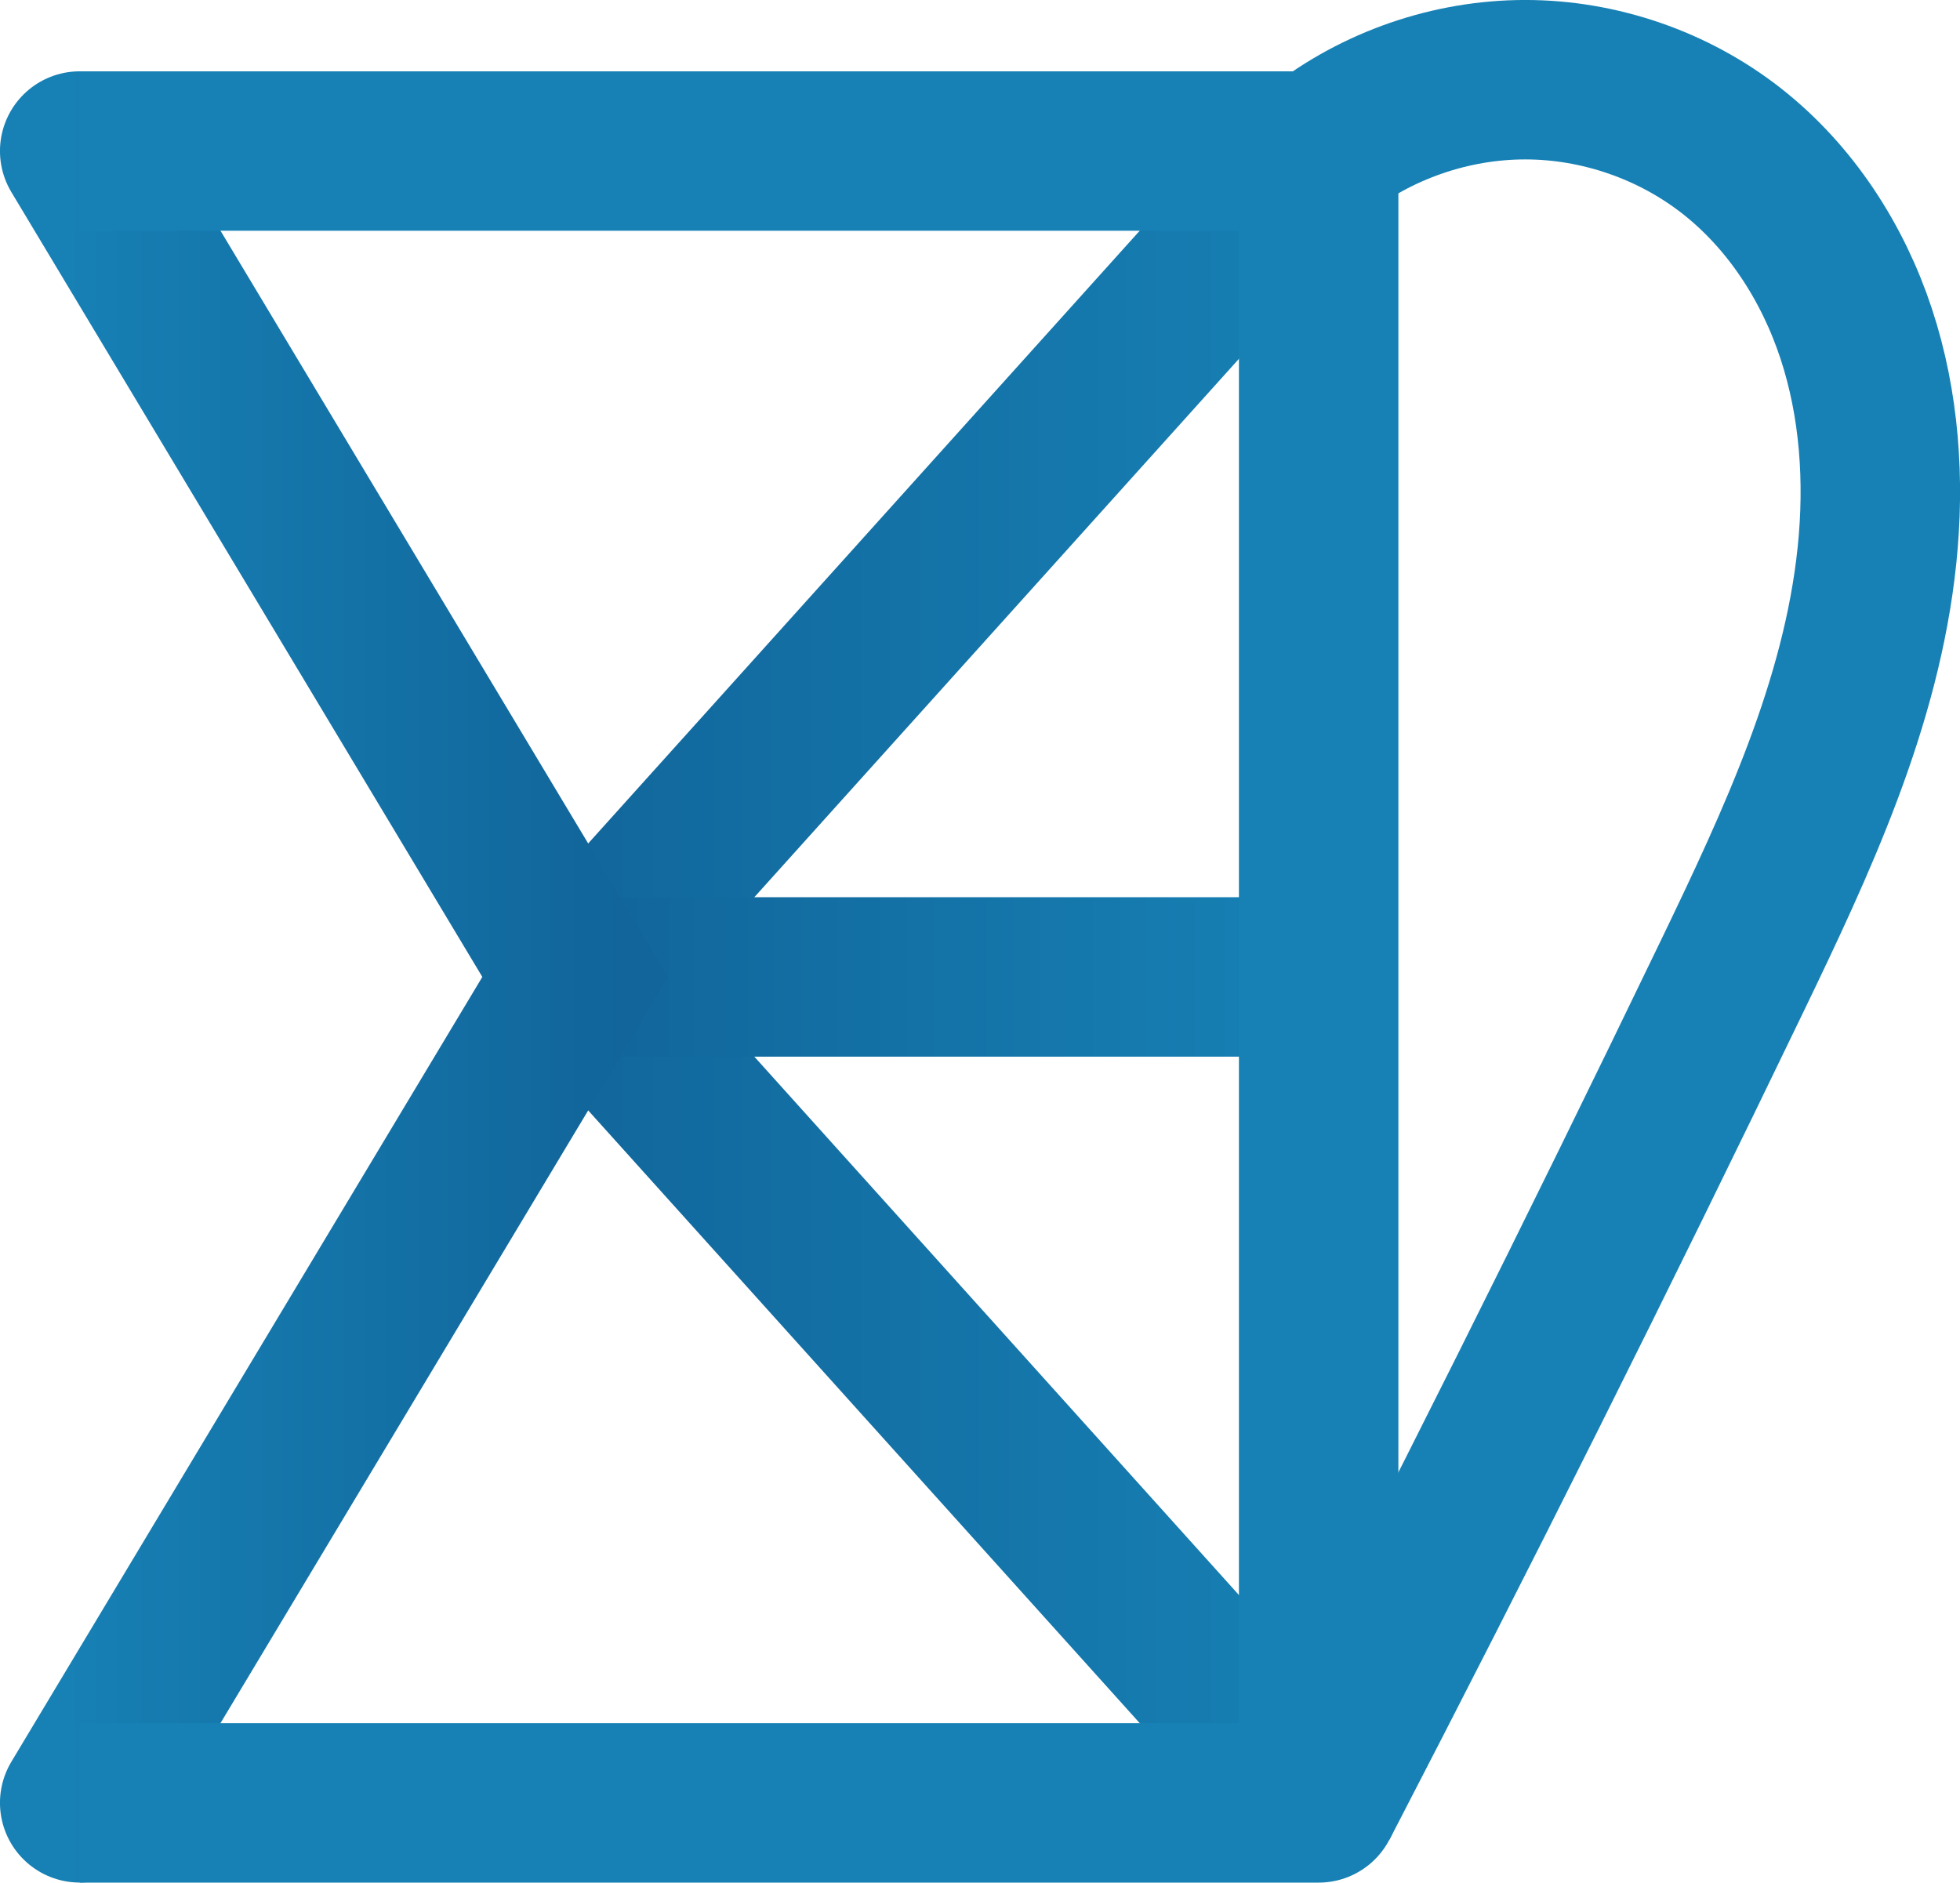
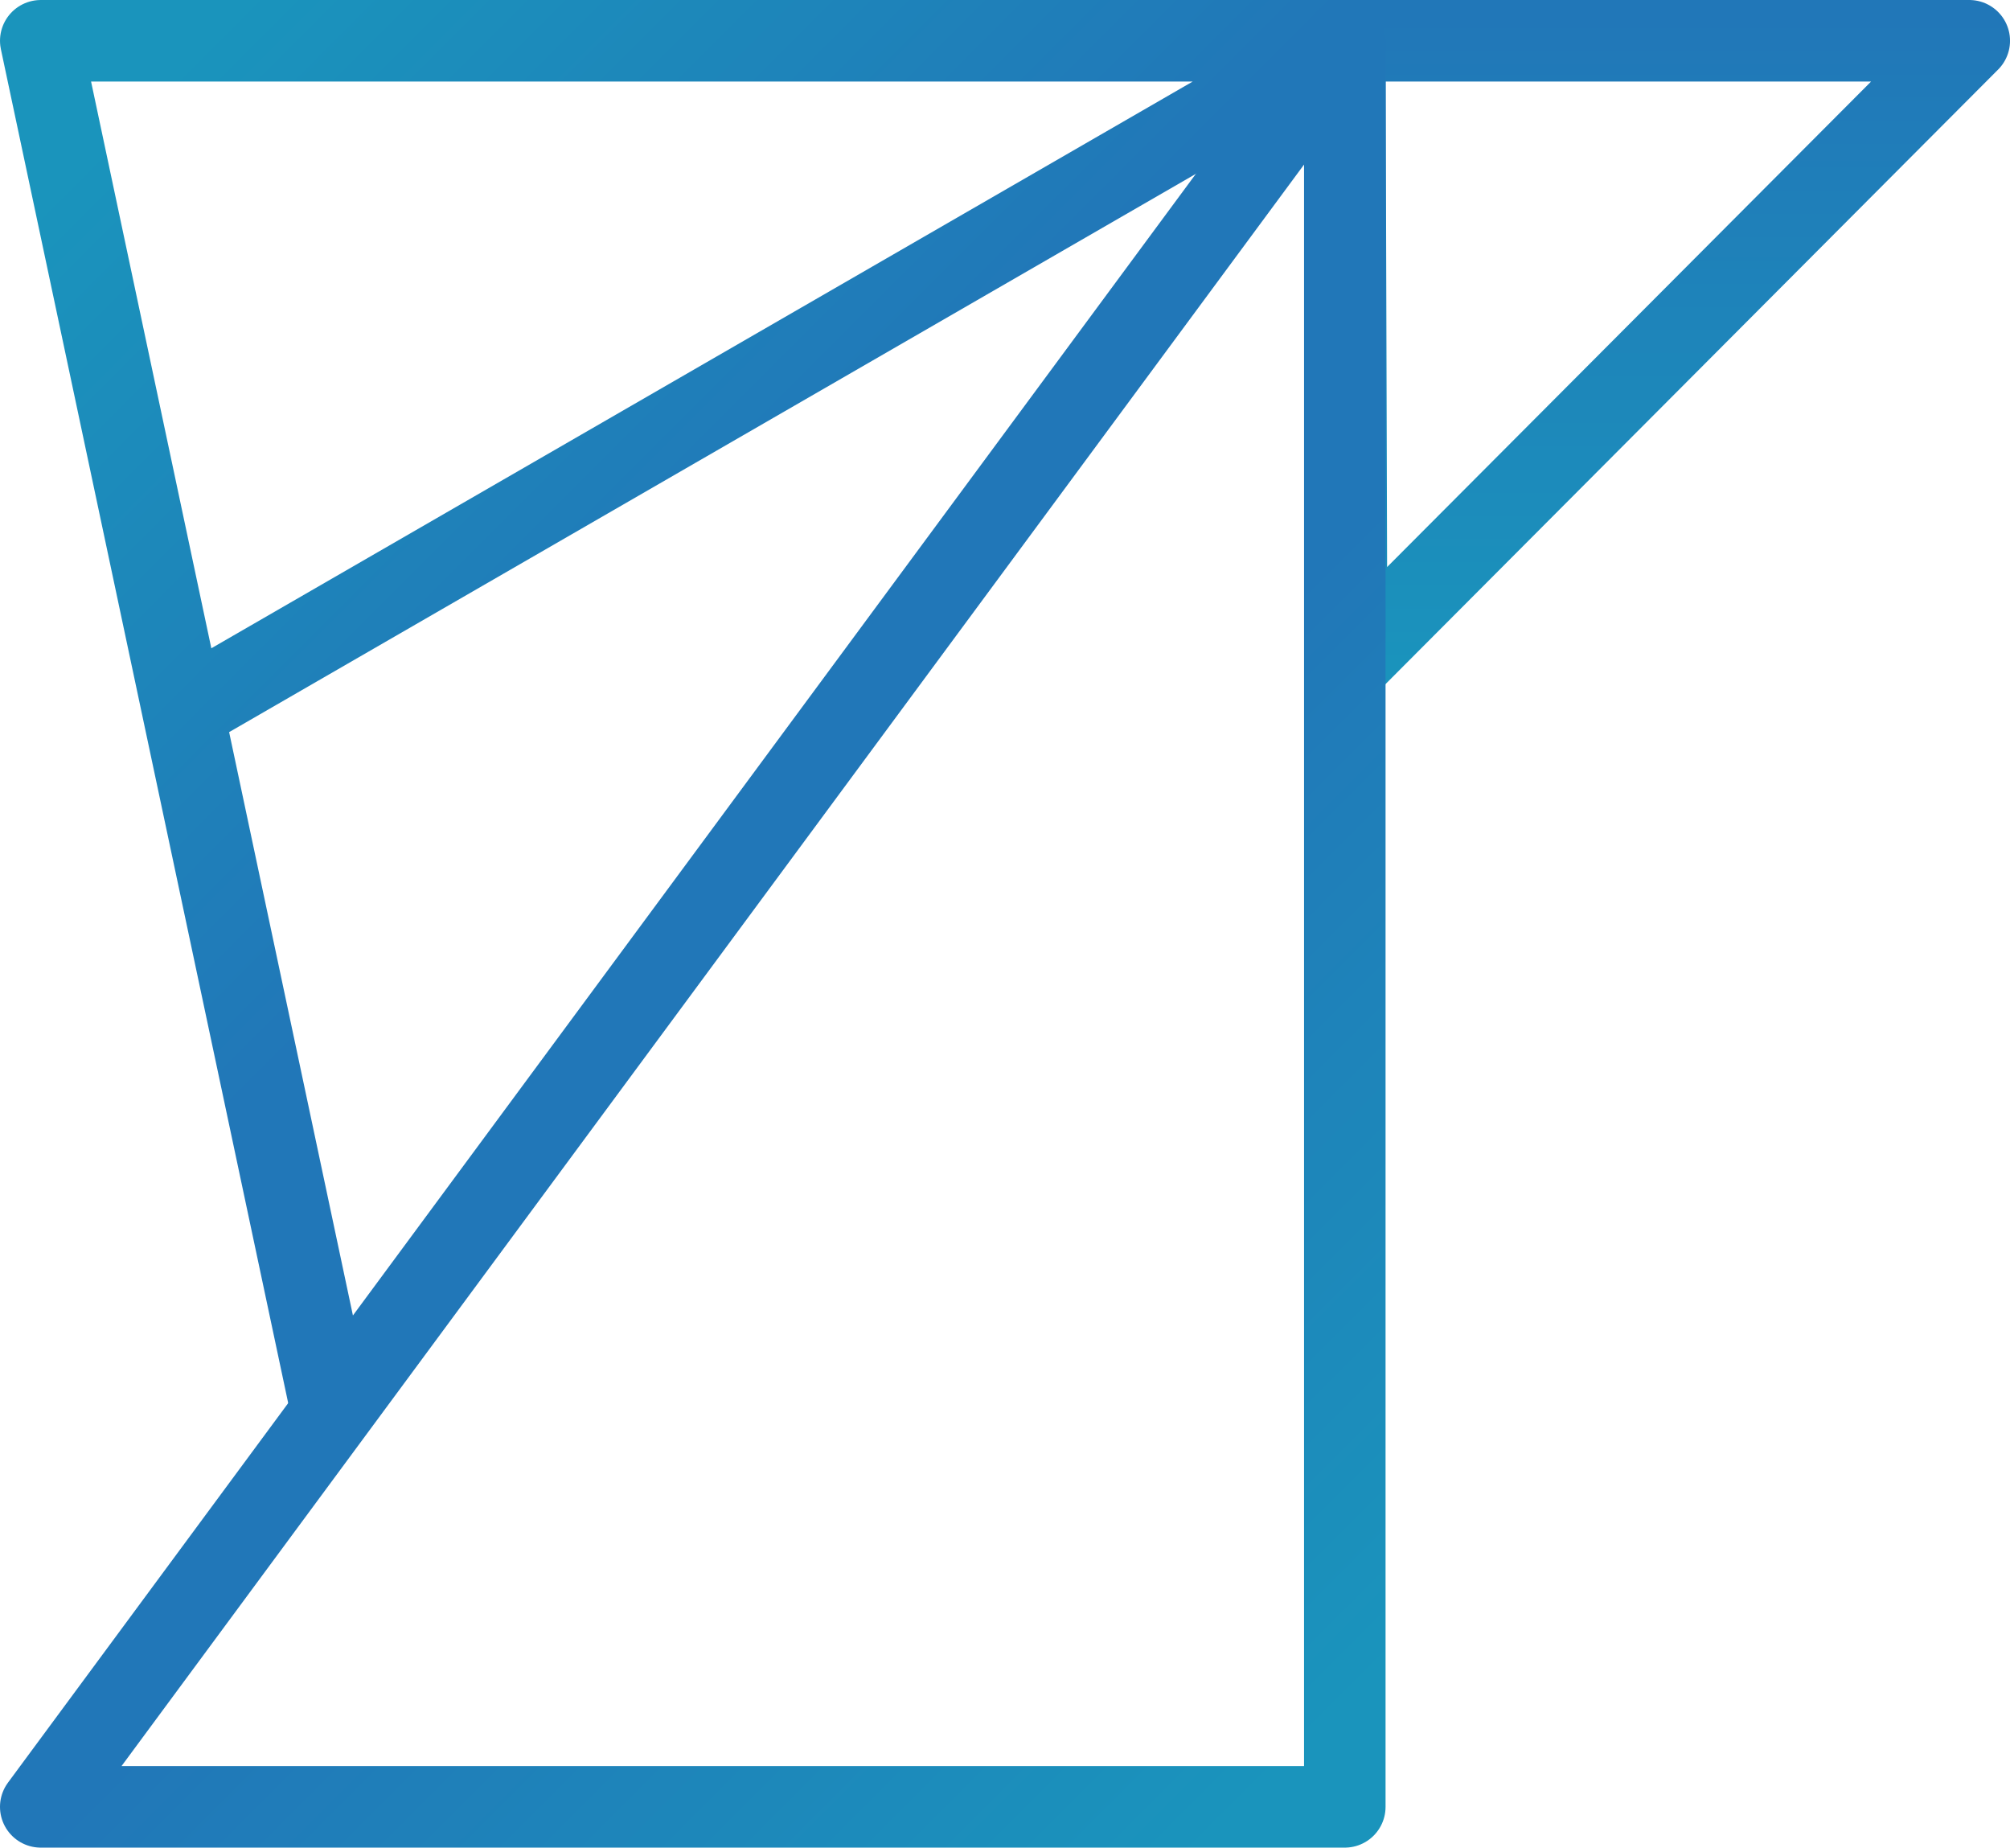
- <svg xmlns="http://www.w3.org/2000/svg" xmlns:xlink="http://www.w3.org/1999/xlink" width="32.524mm" height="31.242mm" viewBox="0 0 32.524 31.242" version="1.1" id="svg38297">
-   <defs id="defs38294">
-     <linearGradient xlink:href="#linearGradient31540" id="linearGradient31542" x1="132.223" y1="163.782" x2="145.99" y2="163.782" gradientUnits="userSpaceOnUse" />
-     <linearGradient id="linearGradient31540">
-       <stop style="stop-color:#11659a;stop-opacity:1;" offset="0" id="stop31536" />
-       <stop style="stop-color:#1781b5;stop-opacity:1;" offset="1" id="stop31538" />
+ <svg xmlns="http://www.w3.org/2000/svg" xmlns:xlink="http://www.w3.org/1999/xlink" width="73.985mm" height="67.993mm" viewBox="0 0 73.985 67.993" version="1.1" id="svg1">
+   <defs id="defs1">
+     <linearGradient id="linearGradient2497">
+       <stop style="stop-color:#1a94bc;stop-opacity:1;" offset="0" id="stop2495" />
+       <stop style="stop-color:#2177b8;stop-opacity:1;" offset="1" id="stop2493" />
    </linearGradient>
-     <linearGradient xlink:href="#linearGradient31540" id="linearGradient33902" x1="133.145" y1="163.782" x2="145.481" y2="163.782" gradientUnits="userSpaceOnUse" />
-     <linearGradient xlink:href="#linearGradient34840" id="linearGradient34842" x1="124.334" y1="163.782" x2="133.945" y2="163.782" gradientUnits="userSpaceOnUse" />
-     <linearGradient id="linearGradient34840">
-       <stop style="stop-color:#1781b5;stop-opacity:1;" offset="0" id="stop34836" />
-       <stop style="stop-color:#11659a;stop-opacity:1;" offset="1" id="stop34838" />
+     <linearGradient id="linearGradient2346">
+       <stop style="stop-color:#2177b8;stop-opacity:1;" offset="0" id="stop2342" />
+       <stop style="stop-color:#1a94bc;stop-opacity:1;" offset="1" id="stop2344" />
    </linearGradient>
+     <linearGradient id="linearGradient114">
+       <stop style="stop-color:#2177b8;stop-opacity:1;" offset="0" id="stop114" />
+       <stop style="stop-color:#1a94bc;stop-opacity:1;" offset="1" id="stop115" />
+     </linearGradient>
+     <linearGradient xlink:href="#linearGradient114" id="linearGradient115" x1="63.085" y1="31.105" x2="63.085" y2="55.895" gradientUnits="userSpaceOnUse" />
+     <linearGradient xlink:href="#linearGradient2346" id="linearGradient2348" x1="42.823" y1="71.431" x2="64.414" y2="93.022" gradientUnits="userSpaceOnUse" />
+     <linearGradient xlink:href="#linearGradient2497" id="linearGradient2499" x1="21.734" y1="32.168" x2="42.093" y2="52.527" gradientUnits="userSpaceOnUse" />
  </defs>
-   <g id="layer1" transform="translate(-90.96673,-104.7218)">
-     <g id="g38132" transform="translate(-32.63173,-42.84764)">
-       <path style="fill:none;fill-opacity:1;stroke:url(#linearGradient31542);stroke-width:2.646;stroke-linejoin:round;stroke-dasharray:none;stroke-opacity:1" d="m 145.481,150.076 -12.336,13.706 12.336,13.706" id="path1232" />
-       <path style="fill:none;fill-opacity:1;stroke:#1781b5;stroke-width:2.646;stroke-dasharray:none;stroke-opacity:1" d="m 145.481,150.076 c 0.969,-0.76 2.196,-1.184 3.427,-1.184 1.231,0 2.458,0.424 3.427,1.184 0.976,0.766 1.677,1.853 2.065,3.031 0.388,1.178 0.473,2.443 0.345,3.677 -0.256,2.467 -1.333,4.764 -2.41,6.999 -2.218,4.602 -4.502,9.171 -6.853,13.706" id="path1359" />
-       <path style="fill:none;fill-opacity:1;stroke:#000000;stroke-width:1.371;stroke-opacity:0" d="m 133.145,163.782 h 12.336" id="path6242" />
-       <path style="fill:none;fill-opacity:1;stroke:#000000;stroke-width:1.371;stroke-opacity:0" d="m 133.145,163.782 h 12.336" id="path11586" />
-       <path style="fill:none;fill-opacity:1;stroke:url(#linearGradient33902);stroke-width:2.646;stroke-dasharray:none;stroke-opacity:1" d="m 133.145,163.782 h 12.336" id="path11655" />
-       <path style="fill:none;fill-opacity:1;stroke:url(#linearGradient34842);stroke-width:2.646;stroke-linecap:round;stroke-dasharray:none;stroke-opacity:1" d="m 124.921,150.076 8.224,13.706 -8.224,13.706" id="path34718" />
-       <path style="fill:none;fill-opacity:1;stroke:#1781b5;stroke-width:2.646;stroke-linejoin:round;stroke-dasharray:none;stroke-opacity:1" d="m 124.921,150.076 h 20.559 v 27.413 h -20.559" id="path34931" />
-     </g>
+   <g id="layer1" transform="translate(-14.50015,-30.5)">
+     <path style="fill:none;fill-opacity:1;stroke:url(#linearGradient115);stroke-width:3;stroke-linecap:round;stroke-linejoin:round;stroke-dasharray:none;stroke-opacity:1" d="M 64,32 H 86.986 L 64.068,54.986 64,32" id="path2" />
+     <path style="fill:none;fill-opacity:1;stroke:url(#linearGradient2499);stroke-width:3;stroke-linecap:round;stroke-linejoin:round;stroke-dasharray:none;stroke-opacity:1" d="M 26.674,82.288 16,32 H 64 L 21.354,56.622" id="path2-5" transform="translate(4.7670244e-4,4.9999371e-4)" />
+     <path style="fill:none;fill-opacity:1;stroke:url(#linearGradient2348);stroke-width:3;stroke-linecap:butt;stroke-linejoin:round;stroke-dasharray:none;stroke-opacity:1" d="M 64,96.993 H 16 L 64,32 Z" id="path1" />
+     <path style="fill:none;stroke-width:0.75;stroke-linejoin:bevel" d="M 62.71,32.57 C 56.933,54.132 51.155,75.695 45.377,97.257" id="path483" />
  </g>
</svg>
